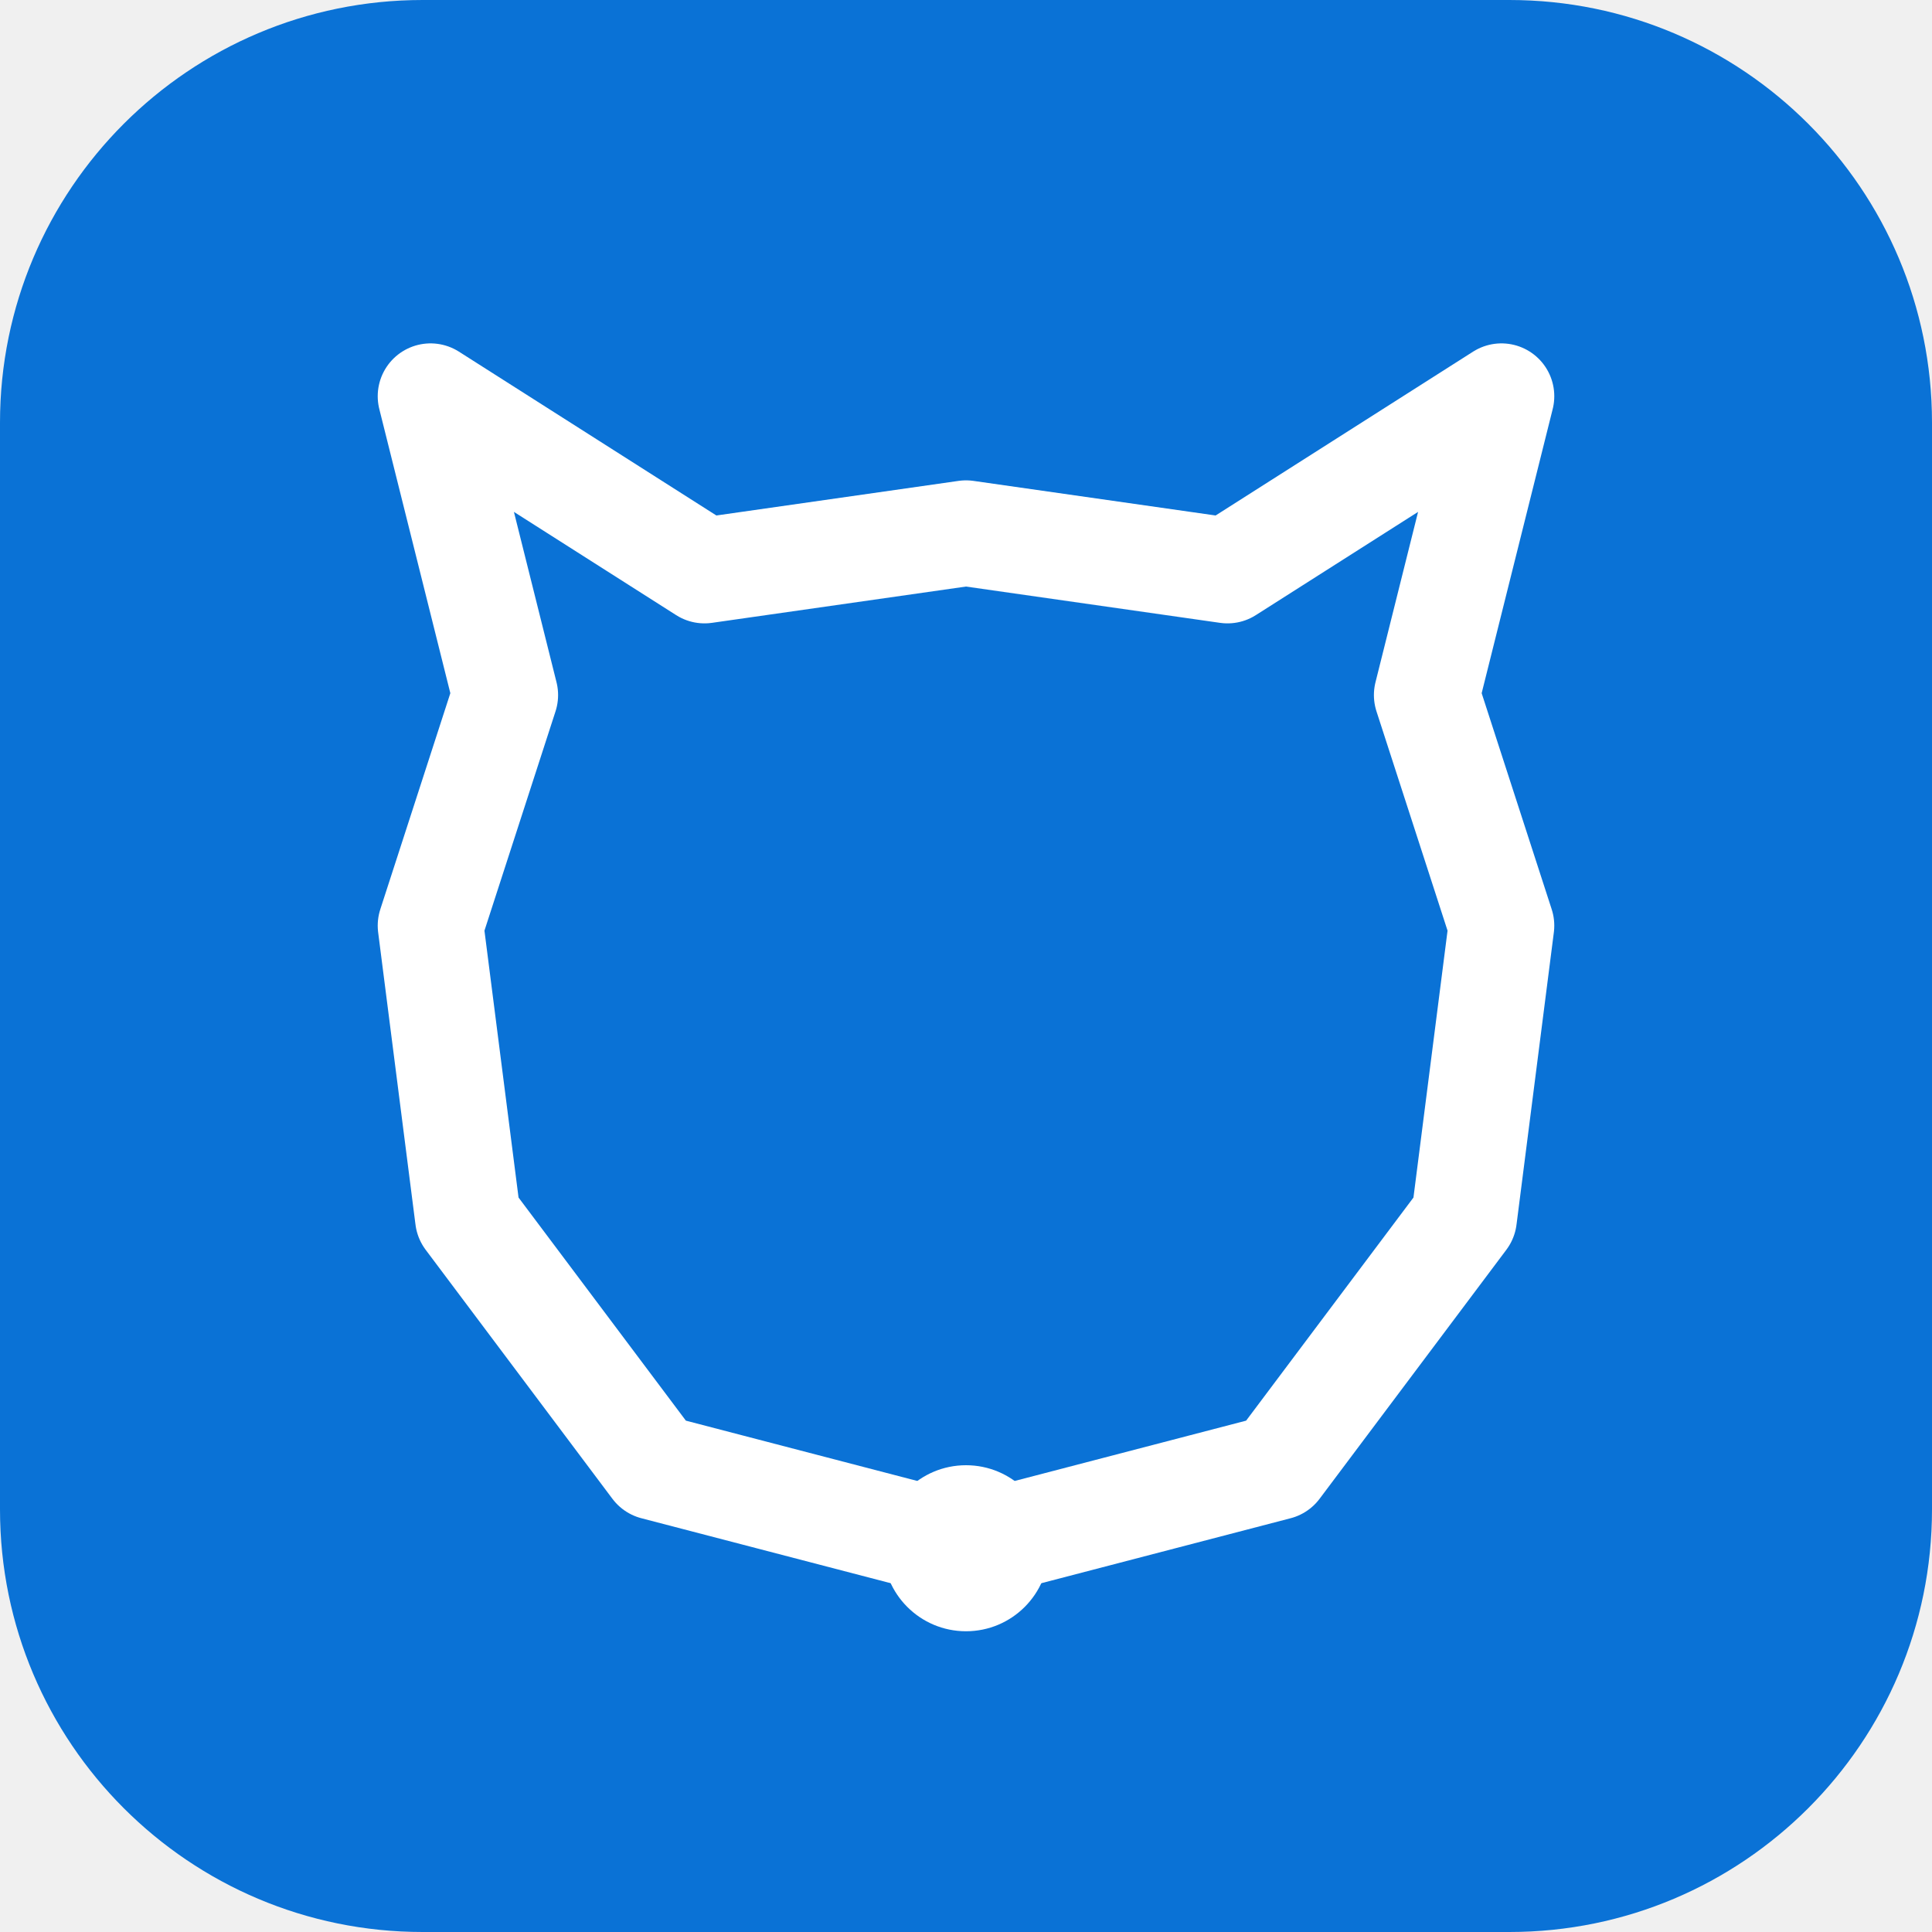
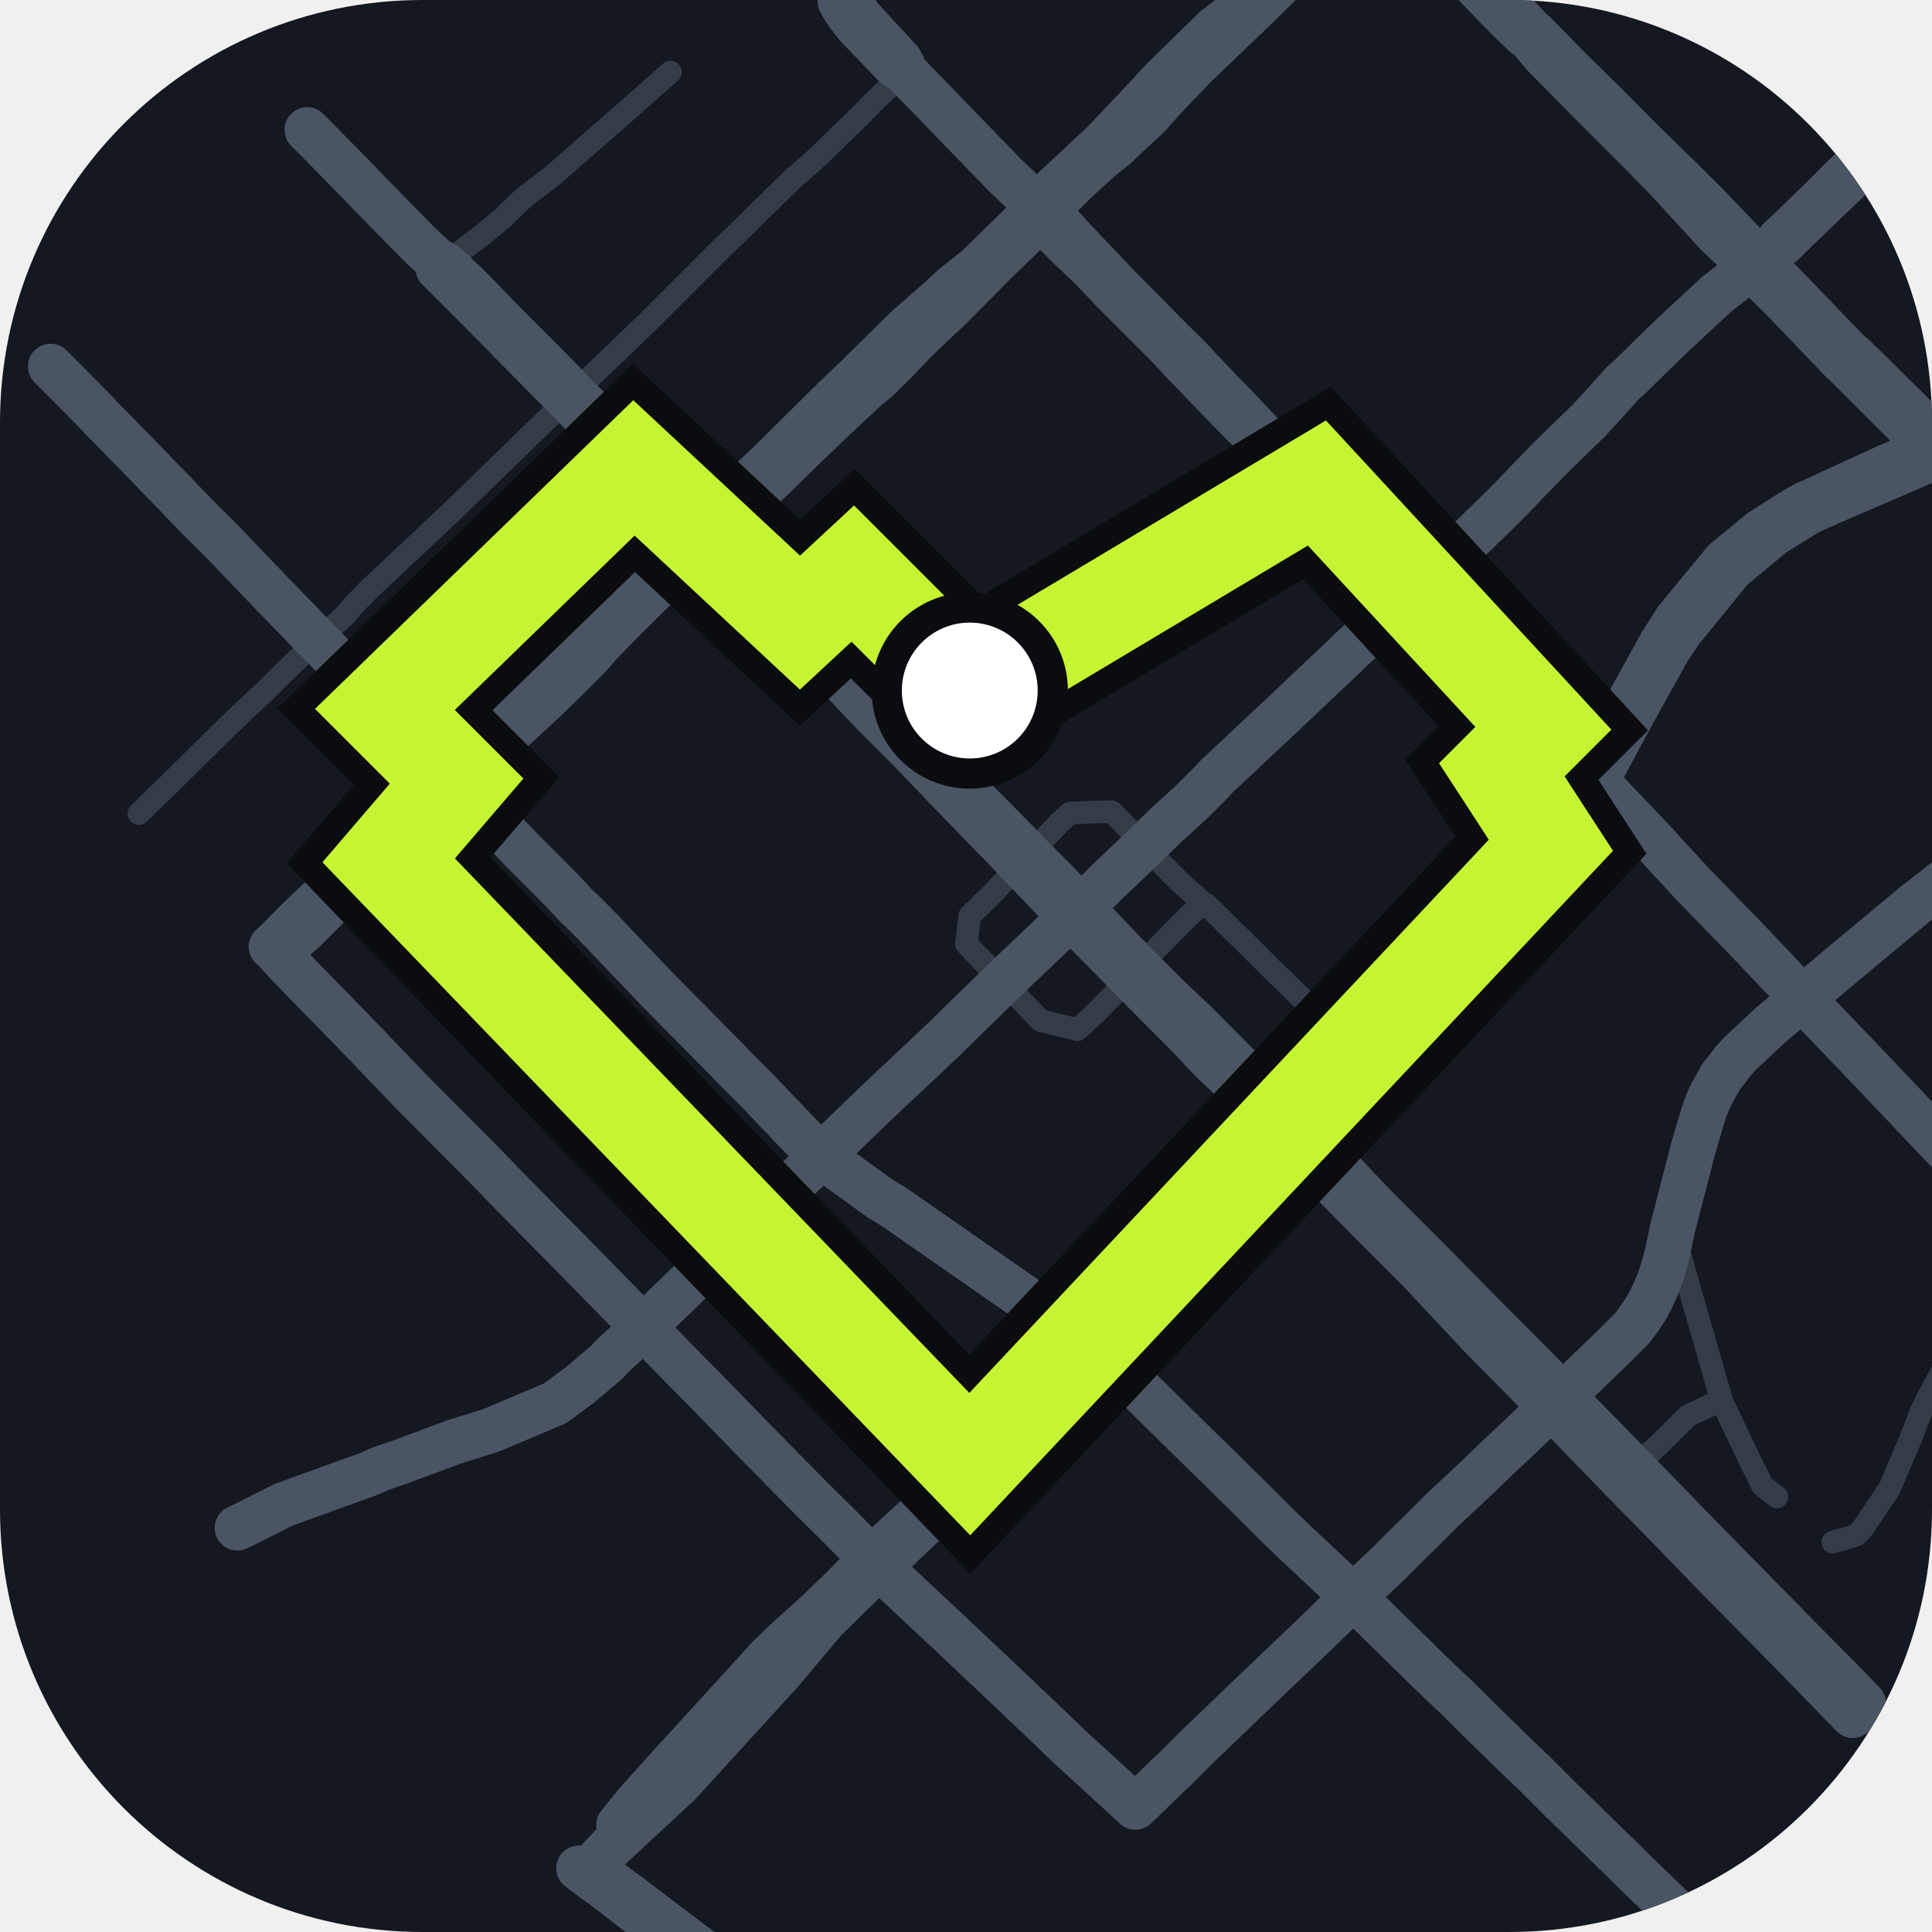
<svg xmlns="http://www.w3.org/2000/svg" viewBox="0 0 512 512">
-   <rect width="512" height="512" rx="112" fill="#0A72D6" />
-   <path d="M256 410.3 L338.5 388.8 L388 322.8 L397.9 245.3 L378.1 184.2 L397.9 105 L325.3 151.2 L256 141.3 L186.7 151.2 L114.1 105 L133.9 184.2 L114.1 245.3 L124 322.8 L173.5 388.8 Z" fill="none" stroke="#fff" stroke-width="28" stroke-linejoin="round" />
-   <circle cx="256" cy="410.3" r="22" fill="#fff" />
+   <rect width="512" height="512" rx="112" fill="#141820" />
+   <clipPath id="tile">
+     <rect width="512" height="512" rx="112" />
+   </clipPath>
+   <g clip-path="url(#tile)">
+     <path d="M36.8 215.6L38.4 214.1L38.9 213.5L43.9 208.7L48.9 203.8L50.0 202.7L50.4 202.3L50.8 201.9L51.6 201.1L61.6 191.3L61.8 191.1L64.2 188.8L70.0 183.4L70.6 182.8L75.7 177.7L82.6 171.2L84.2 169.8M285.5 272.9L283.7 272.4L275.8 270.5L270.9 265.4L265.8 260.1M303.4 224.2L305.4 226.3L312.4 233.5M177.7 19.1L163.9 31.3L157.0 37.3L147.1 46.0L146.9 46.2L138.8 52.4L136.6 54.5L133.1 57.9L128.4 61.8M128.4 61.8L119.1 68.9L117.9 70.1M84.2 169.8L86.0 168.1L90.2 164.2L92.0 162.5L93.4 160.7L96.9 157.1M96.9 157.1L98.4 155.6L103.8 150.6L104.4 150.0L105.5 149.0L106.6 147.9L110.8 144.0L112.0 142.9L116.2 138.9L117.8 137.4L119.2 136.1L129.1 126.5L140.7 115.2L147.8 108.3L148.5 107.6L149.0 107.1L150.5 105.8L151.2 105.1L152.0 104.3M333.9 253.7L337.7 257.5L341.5 261.1L345.1 264.7M345.1 264.7L349.1 268.6M527.7 339.1L530.5 334.1L535.4 325.0M152.0 104.3L153.4 102.9L154.0 102.3L154.6 101.7L159.1 97.4M159.1 97.4L171.6 85.4L172.3 84.7L172.5 84.5L173.2 83.8L189.1 67.9L191.1 65.9L192.7 64.4L193.3 63.8L197.2 60.1L200.1 57.2L201.8 55.5L204.4 53.0L204.8 52.5L206.0 51.4L206.9 50.5L210.1 47.4L215.9 42.3L217.1 41.2L220.0 38.4L221.1 37.3L222.6 35.8L224.4 34.1L227.8 30.8L232.1 26.4L236.0 22.7L238.3 20.6L239.9 19.1M265.8 260.1L258.3 252.5L256.1 250.1L257.0 242.7M257.0 242.7L263.5 236.3L268.9 230.5L270.3 229.0M299.5 258.9L298.3 260.2L295.1 263.6L292.5 266.2L290.6 268.2L285.5 272.9M272.6 226.4L274.2 224.9L274.3 224.7L279.1 219.8L280.9 217.9L283.5 215.5L290.2 215.2L294.6 215.1M318.8 239.2L314.6 243.2L310.5 247.3L306.2 251.7L303.1 254.9L302.7 255.4L301.7 256.4M294.6 215.1L297.1 217.6L301.4 222.1L303.4 224.2M312.4 233.5L318.8 239.2L319.6 239.6L326.4 246.3L330.2 250.0L333.9 253.7M432.8 389.1L433.8 388.1L434.3 387.7L440.6 381.9L447.3 375.2L453.3 372.4L455.6 371.6L456.3 371.3M485.7 408.7L486.0 408.6L486.5 408.4L487.4 408.2L488.5 407.9L489.5 407.6L490.5 407.3L492.1 406.7L492.9 405.9L493.6 405.1L500.8 394.4L501.9 391.7L503.4 388.2L506.1 381.9L508.9 374.6L510.4 371.3L519.7 354.1L523.2 347.6L525.7 343.0L527.7 339.1M470.9 396.7L468.7 395.0L467.8 394.3L466.9 393.5L465.9 391.2L464.4 388.4L456.3 371.3L451.5 354.6L446.6 337.5L445.6 333.9L445.5 333.5L443.3 325.3" fill="none" stroke="#343C48" stroke-width="6" stroke-linecap="round" stroke-linejoin="round" />
+     <path d="M170.5 351.7L166.6 355.4L162.9 358.8L161.7 360.0L160.9 360.9L154.1 366.7L147.1 371.9L140.9 374.5L130.8 378.8L129.4 379.3L120.4 382.1L109.1 386.3L105.3 387.7L100.9 389.2L97.5 390.7L75.1 398.8L73.9 399.4L66.8 403.0L62.9 404.9M179.9 472.7L207.0 443.0M223.4 420.8L216.8 427.2L208.6 434.6L203.5 439.5M230.9 413.1L222.4 404.4L215.3 397.4L201.2 383.1L186.9 368.4L179.2 360.6L170.5 351.7M156.8 494.9L157.8 493.8L159.2 492.3L162.1 489.2L179.9 472.7M230.9 413.1L223.4 420.8M290.2 357.1L291.5 358.0L292.3 358.9M290.2 357.1L287.8 359.3L280.8 365.7L266.7 379.5L266.2 379.9L258.0 388.2L249.9 395.8L241.1 403.7L230.9 413.1M232.9 415.2L251.7 397.4L268.5 381.3L292.3 358.9M207.0 443.0L218.6 429.2L232.9 415.2M232.9 415.2L230.9 413.1M227.5 548.3L202.3 529.3L174.5 508.3L167.4 502.9L162.4 499.2L156.8 494.9M153.4 495.1L155.2 496.5L160.7 500.5L200.7 531.5L225.0 550.2M170.5 351.7L161.5 342.6L154.1 335.0L139.3 320.0L138.4 319.1L127.3 307.7L108.9 289.2L97.5 277.3L91.7 271.3L87.4 266.9L86.3 265.8L76.2 255.4L73.8 252.8M25.6 109.4L26.5 110.4L35.7 119.8L39.9 124.1L41.6 125.9L45.6 130.0M160.2 247.5L165.6 253.2L166.0 253.6L174.1 262.1L182.1 270.2L182.7 270.7L183.2 271.3L193.2 281.4L193.4 281.7L200.3 288.6L206.3 294.9L215.0 304.0L217.6 306.5M217.6 306.5L220.9 308.7L233.2 317.6L236.5 319.6L239.3 321.5L254.5 332.1L264.3 338.9L273.1 345.0L274.0 345.6L280.7 350.3L290.2 357.1M217.6 306.5L223.4 300.8L229.2 295.2L235.7 289.0L245.0 280.3L251.5 274.1L265.8 260.1L277.8 248.7L281.6 245.1L281.7 245.0L283.8 243.0M170.0 122.6L161.4 113.7M180.7 136.5L180.9 138.0L181.2 139.7L181.3 141.0L181.0 142.5L180.6 143.7L179.3 146.3M184.9 140.9L181.7 143.9L179.3 146.3M181.1 148.6L186.9 143.1M175.2 127.9L170.0 122.6M180.4 133.3L175.2 127.9M180.7 136.5L184.9 140.9M150.5 105.8L151.8 107.1L152.3 107.7L159.9 115.3L168.2 123.8L178.4 134.2L180.7 136.5M179.3 146.3L174.0 151.5L169.0 156.5M286.5 240.6L285.3 241.7L283.8 243.0M286.5 240.6L288.3 238.8L290.0 237.1L293.3 233.8L303.4 224.2M272.8 231.6L273.7 231.9L274.9 232.0L275.9 232.4L276.8 233.1L278.2 234.5L278.4 234.7L278.7 234.9L279.0 234.9L279.3 234.8L280.1 233.9M111.0 64.6L96.2 49.5L95.2 48.4L84.1 37.1L81.4 34.4M181.1 148.6L183.4 148.2L183.9 148.1L186.3 147.9L188.1 148.0L190.2 148.5L193.0 149.3M158.8 170.8L165.2 164.2L179.1 150.5L181.1 148.6M179.1 150.5L192.9 150.7L194.4 150.7M169.0 156.5L163.4 161.9L153.7 171.3L148.1 177.2L145.3 179.7M193.0 149.3L194.4 150.7L197.3 153.8L204.7 161.3M343.4 303.6L342.6 304.4L341.4 305.7L340.7 306.5L338.8 308.6L334.7 312.9L328.7 319.0L317.0 331.6L305.2 343.0L300.0 348.0M283.8 243.0L285.2 244.4L286.5 245.7L291.1 250.4L299.5 258.9L307.2 266.7L314.5 274.0L316.1 275.7L321.2 281.1L329.1 288.6L340.4 300.5L341.2 301.3L342.5 302.7L343.4 303.6M298.3 252.9L297.2 252.7L296.2 252.0L294.9 250.7L293.1 248.9L292.4 248.5L292.1 248.3L291.6 248.3L291.4 248.3L291.2 248.3L291.1 248.5L291.0 248.6L290.9 248.8L290.8 249.1L290.9 249.4L291.0 250.0L291.1 250.4M161.4 113.7L153.9 106.2L153.4 105.8L152.0 104.3M115.6 68.9L116.1 71.1L122.1 77.1L125.9 80.9L132.6 87.7L148.0 103.3L148.5 103.7L148.9 104.2L150.5 105.8M115.6 68.9L111.0 64.6M45.6 130.0L53.2 137.9L58.3 142.9L65.2 150.1L66.6 151.6L75.2 160.5L79.4 164.8M79.4 164.8L82.8 168.4L84.2 169.8M105.4 222.6L109.9 218.3L114.9 213.3L118.3 209.8L120.7 207.4M119.1 205.7L116.5 203.0L112.1 198.5L109.8 196.1L101.9 188.0L101.0 187.1L93.7 179.5M119.1 205.7L119.7 206.3L120.7 207.4M145.3 179.7L141.1 183.3L121.8 202.9L119.1 205.7M120.7 207.4L123.5 204.7L131.1 197.7M120.7 207.4L124.0 210.7L130.4 217.1L138.8 225.8L147.4 234.4L152.5 239.8L156.1 243.3L160.2 247.5M131.1 197.7L132.9 196.1L143.7 186.1L150.4 179.6L156.1 173.9L158.8 170.8M90.1 175.9L85.8 171.4L84.2 169.8M93.7 179.5L91.7 177.6L90.1 175.9M91.7 231.8L78.8 244.0L74.1 248.8L71.9 250.9M78.4 248.4L80.7 246.4L87.4 239.7L88.6 238.7L99.9 228.7L101.0 226.9L105.4 222.6M213.7 117.9L221.0 110.9L229.9 102.6L232.3 100.7L237.9 95.2M13.4 97.1L18.5 102.2L25.6 109.4M119.1 205.7L116.6 207.9L98.9 224.8L97.4 226.1L91.7 231.8M206.8 119.9L205.0 121.7L198.0 128.3L194.7 131.4L192.8 133.1L188.0 137.9L186.5 139.4M194.9 136.0L199.6 131.5L205.0 126.4L209.3 122.2L210.0 121.5L213.7 117.9M186.5 139.4L185.7 140.1L184.9 140.9M188.7 141.6L188.0 140.9L187.6 140.5L186.5 139.4M184.9 140.9L185.8 141.9L186.2 142.4L186.9 143.1M186.9 143.1L187.8 142.3L188.7 141.6M197.2 150.4L194.7 147.8L188.7 141.6M186.9 143.1L189.9 146.1L193.0 149.3M194.7 147.8L194.2 147.9L193.9 147.8L193.6 147.5L191.0 144.8L190.8 144.7L190.4 144.6L190.0 144.7L189.8 145.0L189.7 145.2L189.8 145.5L189.9 146.1M508.1 115.4L508.5 116.1L508.6 116.5L508.7 116.8L508.7 117.3L508.6 117.8L508.6 118.0L508.4 118.4L508.0 118.9L507.1 119.8L506.3 120.7L505.9 121.2M469.9 141.5L470.6 140.4L471.2 139.6L472.2 138.9L473.6 137.8L473.9 137.4L474.0 137.0L473.9 136.7L473.6 136.4M346.3 300.5L345.3 299.5L344.2 298.4L341.5 295.7L331.6 286.0L318.6 272.9L317.0 271.3L309.5 264.2L301.7 256.4L298.3 252.9L289.5 243.7L289.0 243.2L287.7 241.8L286.5 240.6M303.4 224.2L304.8 222.8L308.8 218.9M300.9 478.9L310.6 469.5L310.8 469.4L317.9 462.3L324.8 455.7L328.2 452.4L334.5 446.4L350.1 431.5L358.6 423.2M300.0 348.0L290.2 357.1M292.3 358.9L297.1 363.4L317.4 383.4L323.6 389.4L339.1 404.8L342.4 408.0L358.6 423.2M574.6 366.5L573.0 364.9L566.4 357.7L563.2 354.3L552.0 342.8L544.4 334.8L540.2 330.2L535.4 325.0L522.7 311.8L514.4 303.2L496.2 284.0L477.6 264.6M346.3 300.5L343.4 303.6M343.4 303.6L344.0 304.2L345.2 305.4L346.0 306.3L347.1 307.5L348.3 308.7L351.9 312.2L362.3 322.8L376.2 336.7L392.1 353.7L411.0 372.9M414.1 369.9L409.2 364.9L400.9 356.5L395.3 350.9L379.5 334.9L378.8 334.2L364.8 320.2L357.5 312.5L350.5 305.0L350.0 304.4L348.9 303.1L348.0 302.1L346.3 300.5M292.3 358.9L301.2 350.1L330.0 320.3L336.8 313.7L340.0 310.5L341.2 309.3L343.0 307.5L344.2 306.3L345.2 305.4L348.0 302.1L348.7 301.5L351.7 298.8L359.2 292.2L368.4 283.9L383.0 271.1L388.8 265.7L392.8 261.0L395.1 256.4L404.1 241.5M493.8 451.4L488.5 445.9L477.4 434.7L455.5 412.4L453.9 410.8L432.8 389.1L415.8 371.7L414.1 369.9M358.6 423.2L367.8 414.5L382.3 400.1L391.3 391.7L397.0 386.2L401.9 381.6L403.8 379.8L409.5 374.3L411.0 372.9M411.0 372.9L414.6 376.3L430.1 392.3L441.7 404.1L451.1 413.8L452.6 415.4L475.0 438.1L488.0 451.5L491.0 454.6M358.6 423.2L376.0 440.2L378.0 442.2L382.5 446.5L386.6 450.4L390.7 454.5L398.9 462.5L402.8 466.3L406.5 469.8L413.8 477.1L421.9 485.0L427.3 490.3L427.9 490.9L428.5 491.4L432.3 495.2L434.9 497.7L436.4 499.2L437.6 500.3L441.6 504.2L442.4 505.0L444.0 506.4L451.0 513.2L454.7 516.8L458.2 520.4L459.3 521.5L465.3 527.4L466.1 528.1L470.9 532.9L471.8 533.8L481.4 543.2L481.7 543.6L486.7 548.4L501.2 562.2L505.4 566.3L510.5 571.2L511.8 572.3L515.8 576.4M424.4 199.1L423.7 199.6L423.1 200.0L422.5 200.4L422.1 200.5L421.9 200.6L421.0 200.8L419.9 200.9L418.7 200.9L416.6 200.6M420.6 211.7L422.0 211.2L423.5 210.8L424.1 210.8L424.5 210.7L426.1 210.9L426.9 211.1M443.7 165.2L443.7 165.7L443.8 166.1L444.0 166.5L444.3 166.8L444.8 166.9L445.2 166.9L445.7 166.7M414.1 369.9L411.0 372.9M414.1 369.9L415.1 369.0L415.9 368.2L421.4 362.9L428.0 356.5L432.6 351.9L433.8 350.3L435.2 348.3L436.5 346.3L437.6 344.2L439.4 340.2L440.1 338.3L440.8 336.1L441.8 332.4L443.3 325.3L448.7 304.4L450.9 296.9L451.8 294.0L452.8 291.5L453.6 289.8L455.7 286.1L456.2 285.2L457.5 283.6L459.4 281.1L461.5 278.8L463.5 277.0L466.6 274.1L468.0 272.8L469.5 271.4L477.6 264.6M357.8 172.4L366.8 164.1L368.1 162.9L371.4 159.8L374.4 156.9M222.7 0.4L223.2 1.3L223.7 2.2L225.3 4.5L227.2 6.9L237.2 17.3L238.3 18.0L239.9 19.1M364.8 -33.9L362.4 -36.3L361.7 -37.1L357.1 -41.9L352.5 -46.7L350.4 -48.7L348.8 -50.6L343.8 -55.7L331.6 -67.7L320.8 -79.2L316.2 -84.0L314.8 -85.5L314.6 -85.7M313.2 -84.6L313.6 -84.2L314.9 -82.7L324.3 -72.6L330.8 -66.0L333.0 -63.7L335.5 -61.1L337.9 -58.6L344.3 -52.4L347.2 -49.2L349.0 -47.4L360.3 -35.8L361.1 -35.0L363.4 -32.7M363.4 -32.7L365.9 -30.4M364.8 -33.9L363.4 -32.7M367.1 -31.6L366.3 -32.4L365.6 -33.1L364.8 -33.9M391.8 -58.8L385.9 -54.3L379.1 -47.9L367.0 -36.1L364.8 -33.9M367.1 -31.6L369.3 -33.8L378.0 -42.2M152.0 104.3L150.4 102.7L150.0 102.2L143.5 95.6L134.1 86.2L127.5 79.4L124.1 75.9L117.9 70.1L115.6 68.9M239.9 19.1L239.1 17.2L238.5 16.1L227.8 4.5L225.1 -0.1M239.9 19.1L241.6 20.9L245.1 24.5L248.7 28.2M301.6 28.2L292.4 37.9L277.4 51.9L274.7 54.8M311.5 22.8L312.8 21.5L316.5 17.6L332.9 1.9L342.8 -7.8L346.3 -11.3L359.4 -24.2L363.0 -27.6L365.9 -30.4M363.4 -32.7L360.8 -29.9L357.5 -26.2L344.2 -13.3L335.9 -5.0L330.1 0.6L326.8 3.9M326.8 3.9L322.1 7.5L317.4 12.1L309.2 20.1L308.0 21.3L301.6 28.2M291.4 42.2L296.0 38.5L298.8 35.8L304.2 30.8L307.5 27.1L311.5 22.8M264.6 44.6L265.9 46.0L271.9 51.7L274.7 54.8M276.5 56.7L279.1 53.9L284.6 48.5L286.8 46.4L291.4 42.2M248.7 28.2L257.4 37.2L264.6 44.6M274.7 54.8L276.5 56.7M274.7 54.8L272.4 57.8L262.1 67.9L258.9 71.0L253.1 75.6L248.6 79.7M237.9 95.2L242.4 90.4L246.7 86.3L251.6 81.7L264.4 68.8L269.1 64.3L273.9 59.6L276.5 56.7M348.8 130.6L347.3 128.0L338.3 119.3L331.2 111.7L325.1 105.3L322.8 103.0L314.8 94.5L310.7 90.5L296.2 75.8L290.3 69.6L284.7 63.7L280.4 59.0L279.4 57.9L276.5 56.7M276.5 56.7L277.9 59.8L278.6 60.6L283.1 65.2L289.0 70.8L295.3 77.4L309.6 91.7L313.4 95.8L323.8 106.6L337.0 120.0L346.1 129.1L348.8 130.6M248.6 79.7L240.5 86.8L234.9 92.3L227.2 99.9M227.2 99.9L223.6 103.3L219.4 107.4L209.4 117.3L206.8 119.9M192.8 133.1L190.1 134.5L188.7 135.0L187.8 135.4L186.8 135.5L185.7 135.6L184.5 135.4L183.3 134.8L180.4 133.3M186.5 139.4L180.4 133.3M188.7 141.6L190.4 140.2L193.2 137.6L194.9 136.0M197.2 150.4L195.2 147.0L194.3 145.3L193.7 143.9L193.5 143.2L193.3 142.4L193.3 141.1L193.4 139.7L193.8 138.1L194.9 136.0M464.0 70.9L465.3 70.0L466.4 69.1M541.6 -4.2L539.6 -2.7L531.1 5.0L521.4 14.5L518.7 17.1L502.9 32.3L491.2 44.5L488.8 46.7L481.9 53.6L474.7 60.6L472.8 62.4L471.6 63.5L470.7 65.1M470.7 65.1L472.4 64.5L475.5 61.4L482.8 54.4L489.8 47.7L498.8 39.1L504.3 33.8L507.2 30.9L518.1 20.0L522.5 15.7L532.5 6.1L538.7 0.5L540.8 -1.4L542.8 -3.0M464.0 70.9L461.9 72.5L461.6 72.8L454.9 78.0L443.8 88.3L438.5 93.4M466.4 69.1L467.1 68.4L467.5 68.0L470.7 65.1M286.5 240.6L284.4 238.4L283.8 237.8L280.1 233.9L272.6 226.4L271.0 224.7L262.7 216.3L254.8 208.4L245.7 199.1L242.6 195.9L226.3 179.6L224.0 177.2L222.1 175.3L211.6 164.7L197.2 150.4M204.7 161.3L213.4 170.2L220.2 177.2L222.0 179.1L224.3 181.5L231.6 189.2L240.4 198.0L243.5 201.2L252.6 210.7L268.6 227.2L270.3 229.0L272.8 231.6L277.0 236.0L281.1 240.3L281.7 240.9L283.8 243.0M729.3 0.4L727.1 1.1L722.7 2.4L721.6 2.8L715.5 4.6L700.8 9.2L680.6 15.8L672.0 18.4L646.7 26.4L639.8 29.0L632.5 32.8L625.0 37.9L621.9 40.0L615.8 45.0L610.0 50.1L607.3 52.4L606.6 53.0L604.5 54.9L602.9 56.2L601.2 57.9L596.7 62.1L593.2 65.3L585.8 72.3L577.7 79.7L567.2 89.3L559.3 96.5L558.0 97.6L552.3 100.9L540.6 106.6L530.9 110.9L516.4 116.7L514.4 117.5L511.5 118.8L509.6 119.7L505.9 121.2L499.8 123.8L478.0 133.8L475.9 135.0L473.6 136.4L466.6 140.9L457.0 148.8L444.1 164.5L443.7 165.2L440.3 170.5L431.6 186.3L424.4 199.1L421.0 205.0L411.0 223.5L402.4 239.5L393.8 254.6L391.2 259.4L387.3 264.3L382.5 268.7L366.5 282.2L351.3 295.9L347.2 299.7L346.3 300.5M438.5 93.4L431.8 100.0L430.1 101.5L422.4 110.0L421.1 111.4L410.5 121.7L400.2 132.4L398.3 134.3L389.8 142.6L382.8 149.3L376.5 154.9L374.4 156.9M404.1 241.5L409.1 232.9L413.2 225.7L415.9 220.8L420.6 211.7L423.0 207.0L433.2 188.1L442.1 172.1L445.7 166.7L446.1 166.3L458.8 150.7L469.9 141.5L471.0 140.8L477.0 137.1L479.5 135.6L485.5 132.9L501.8 125.9L511.4 121.7L513.5 120.8L516.3 119.6L518.0 118.9L532.5 113.0L542.1 108.6L553.5 103.1L559.6 99.8L568.1 92.3L572.8 87.7L579.6 81.7M477.6 264.6L471.9 258.5L468.6 255.0L468.0 254.4L462.5 248.6L451.3 237.1L448.4 234.1L445.3 230.7L442.2 227.4L438.9 223.7L426.9 211.1L423.0 207.0L421.0 205.0L416.6 200.6L408.8 192.9L407.9 191.9L396.1 179.6L385.2 168.2L377.1 159.8L374.4 156.9L372.5 155.0L363.1 145.0L357.6 139.5L348.8 130.6M308.8 218.9L315.6 212.7L321.4 206.9L322.5 205.7L338.8 190.4L340.1 189.2L349.8 180.0L356.6 173.6L357.8 172.4M464.0 70.9L465.6 72.5L466.4 73.3L472.8 79.6L487.7 95.2L489.5 96.9L502.4 109.8L507.9 115.2L508.1 115.4L509.1 116.4L511.5 118.8L512.7 120.1L513.5 120.8L515.4 122.7L521.2 129.0L530.5 138.6L531.0 139.0L536.2 144.3L542.5 150.7L543.5 151.6L550.9 159.2L559.2 167.6L571.6 180.8L573.8 183.2L574.5 184.0M577.0 181.8L574.1 178.8L568.2 172.7L553.4 157.4L546.0 150.0L544.6 148.7L534.1 138.0L527.7 131.4L518.1 121.4L516.3 119.6L514.4 117.5L511.3 114.4L505.4 108.4L497.2 100.3L491.7 94.9L489.7 93.2L474.8 77.7L468.7 71.5L467.7 70.6L466.4 69.1M365.9 -30.4L367.1 -31.6M365.9 -30.4L369.5 -26.6L370.1 -25.9L373.7 -22.2L378.4 -17.3L380.1 -15.4L387.1 -8.1L393.1 -1.8L399.3 4.6L404.2 9.3L405.5 10.2L409.1 14.5L417.7 23.2L421.5 27.1L423.5 29.1L434.4 40.0L439.9 45.6L441.6 47.3L454.8 61.7L461.2 67.9L462.3 69.0L464.0 70.9M424.7 26.9L423.2 25.5L415.1 17.5L406.8 9.0L405.6 8.0L400.7 2.7L394.8 -3.4L387.3 -11.2L381.7 -17.1L379.8 -18.9L375.2 -23.6L371.5 -27.1L370.8 -27.8L367.5 -31.2L367.1 -31.6M466.4 69.1L464.4 67.0L463.5 66.0L451.8 53.8L443.5 45.6L441.7 43.9L438.3 40.5L436.6 38.9L433.4 35.7L424.7 26.9M203.5 439.5L203.0 440.1L193.7 450.3L175.8 469.9M175.8 469.9L168.3 478.3L164.0 483.6M170.5 351.7L176.9 345.5L179.2 343.3L185.5 337.1L197.7 325.3L204.3 319.0L208.6 315.0L213.8 310.2L217.6 306.5M300.9 478.9L283.0 462.5L277.2 456.9L267.0 447.2L251.3 432.4L232.9 415.2M477.6 264.6L488.3 255.6L507.4 239.7L514.6 234.1L526.1 224.6L532.6 218.9L535.0 216.9L546.0 207.5L546.5 207.1L554.1 200.9L555.1 200.1L556.8 198.7L565.9 191.2L569.9 187.9L574.5 184.0" fill="none" stroke="#4A5463" stroke-width="12" stroke-linecap="round" stroke-linejoin="round" />
+   </g>
+   <path d="M257.0 183.0L226.0 152.0L212.0 165.0L168.0 124.0L102.0 188.0L121.0 207.0L103.0 228.0L257.0 388.0L411.0 224.0L398.0 204.0L409.0 193.0L349.0 128.0L257.0 183.0Z" fill="none" stroke="#0B0C0F" stroke-width="40" stroke-linejoin="miter" stroke-miterlimit="6" />
+   <path d="M257.0 183.0L226.0 152.0L212.0 165.0L168.0 124.0L102.0 188.0L121.0 207.0L103.0 228.0L257.0 388.0L411.0 224.0L398.0 204.0L409.0 193.0L349.0 128.0L257.0 183.0Z" fill="none" stroke="#C6F432" stroke-width="26" stroke-linejoin="miter" stroke-miterlimit="6" />
+   <circle cx="257.0" cy="183.0" r="26" fill="#0B0C0F" />
+   <circle cx="257.0" cy="183.0" r="18" fill="#FFFFFF" />
</svg>
